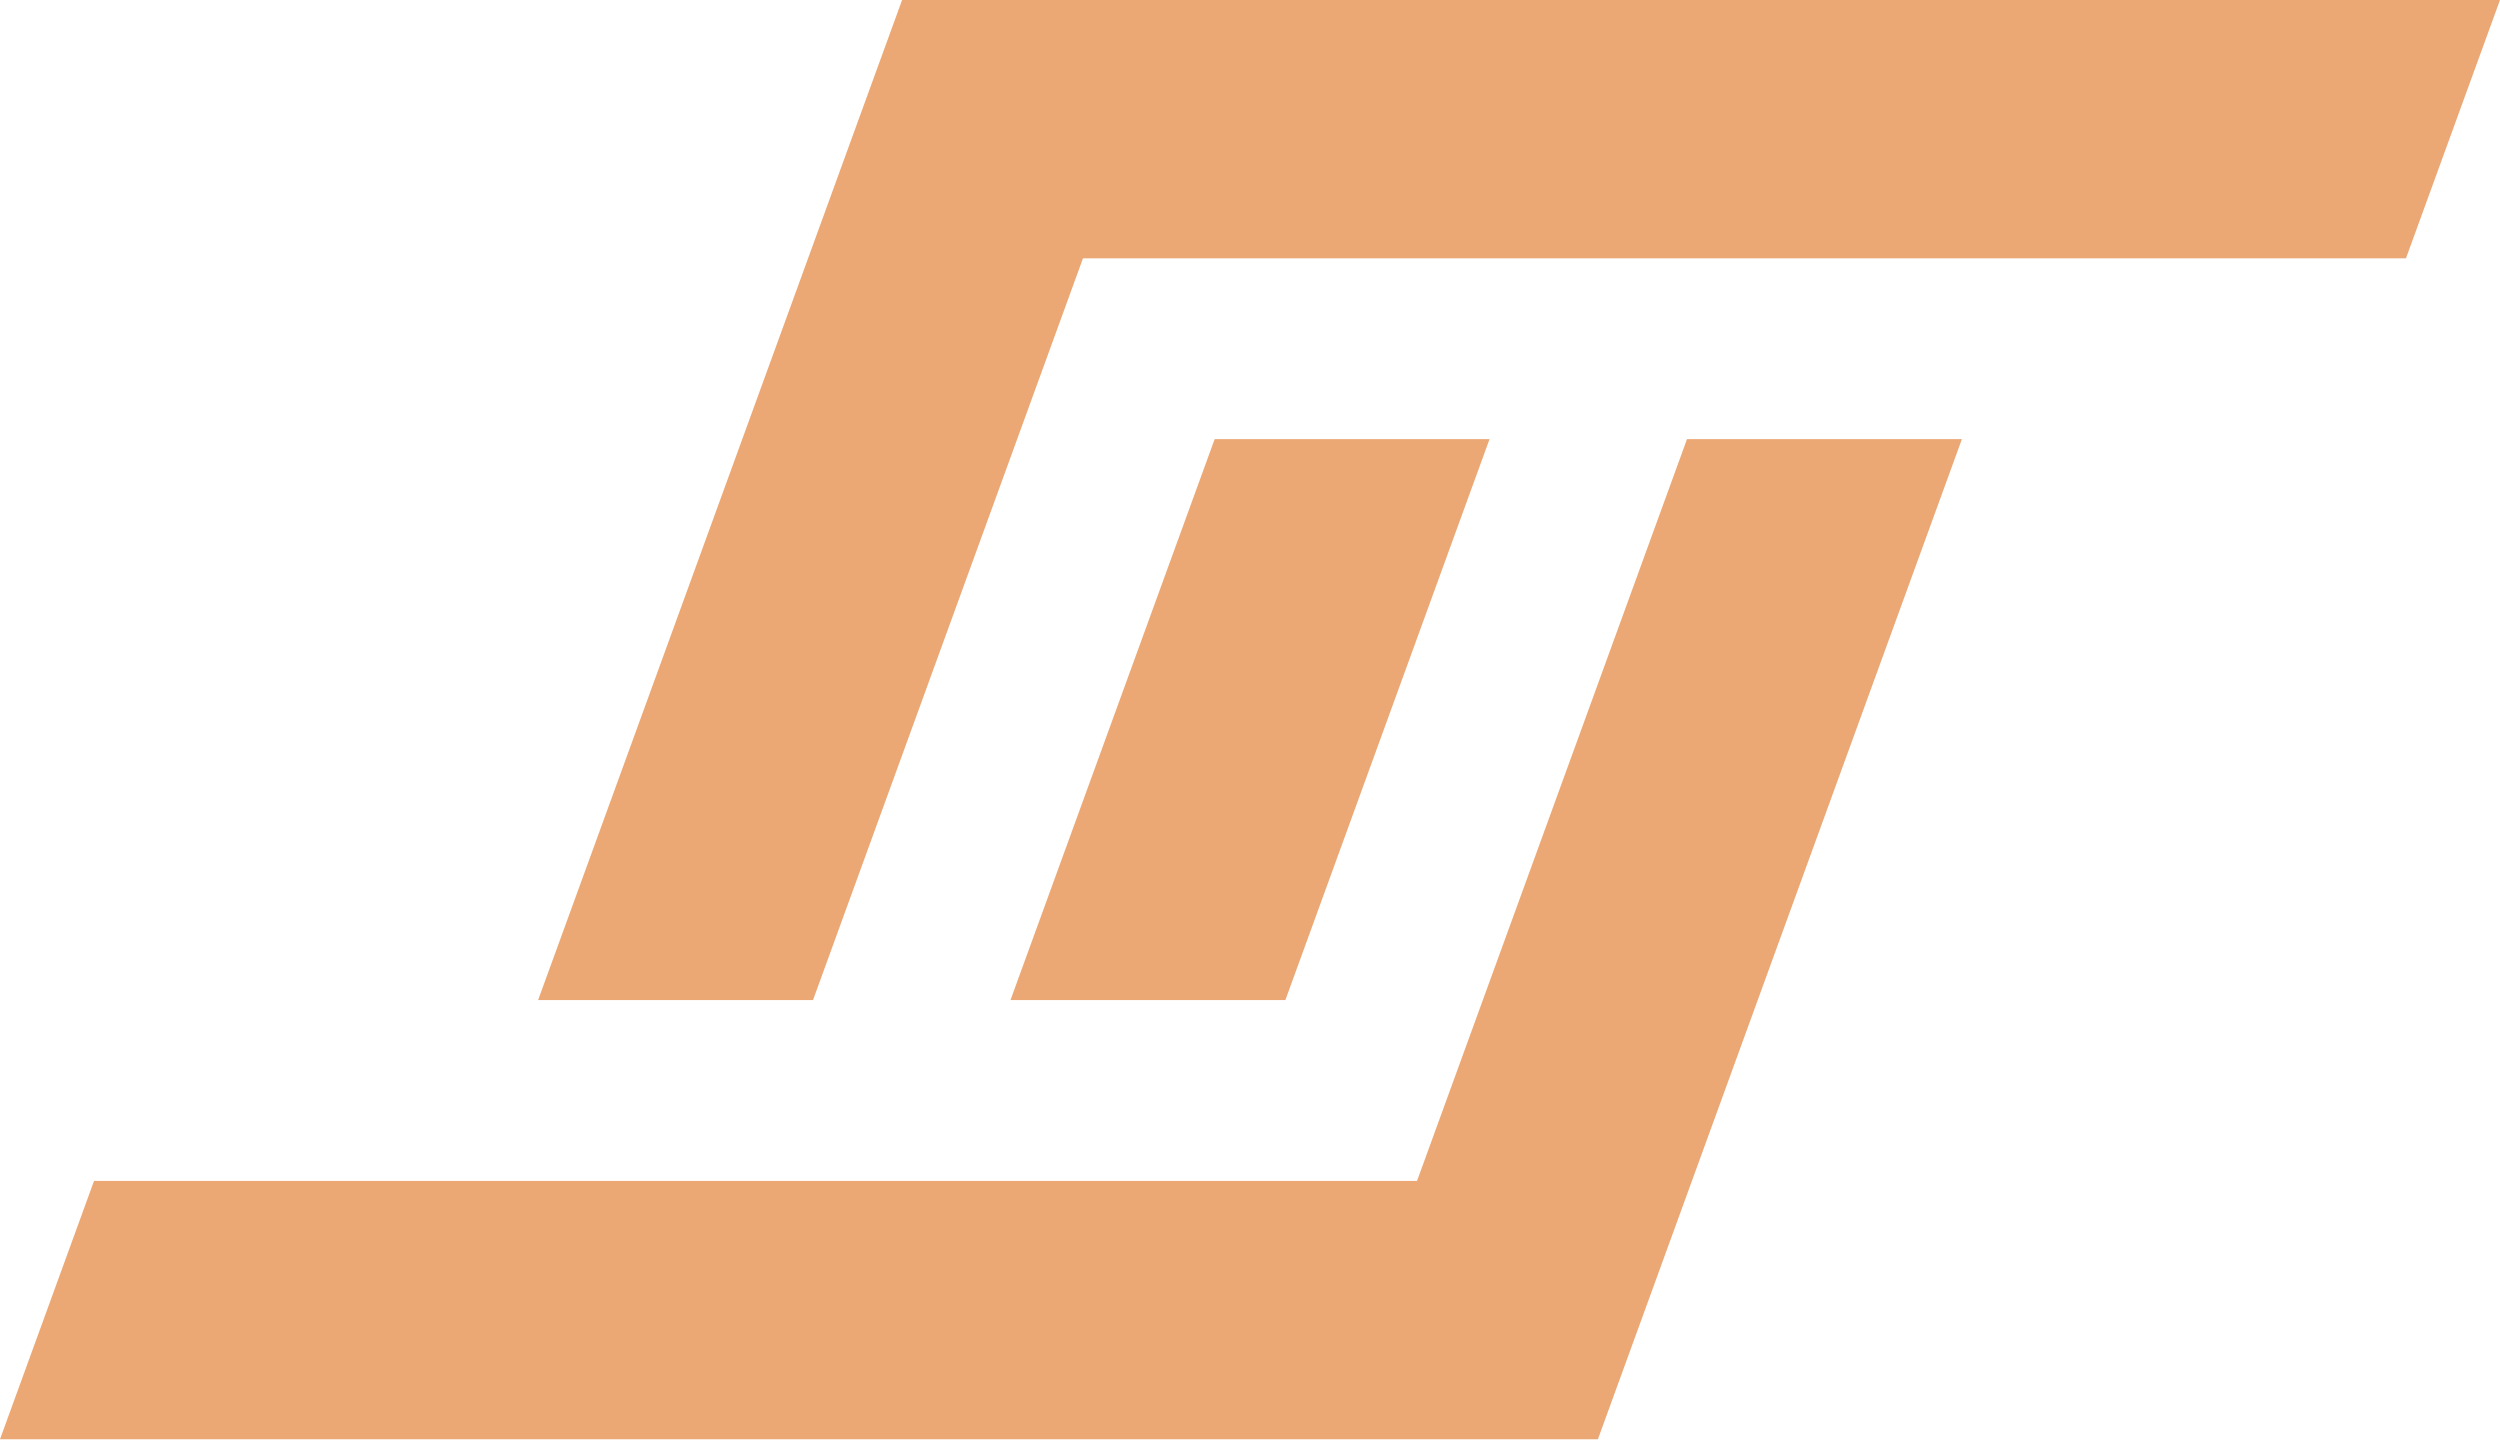
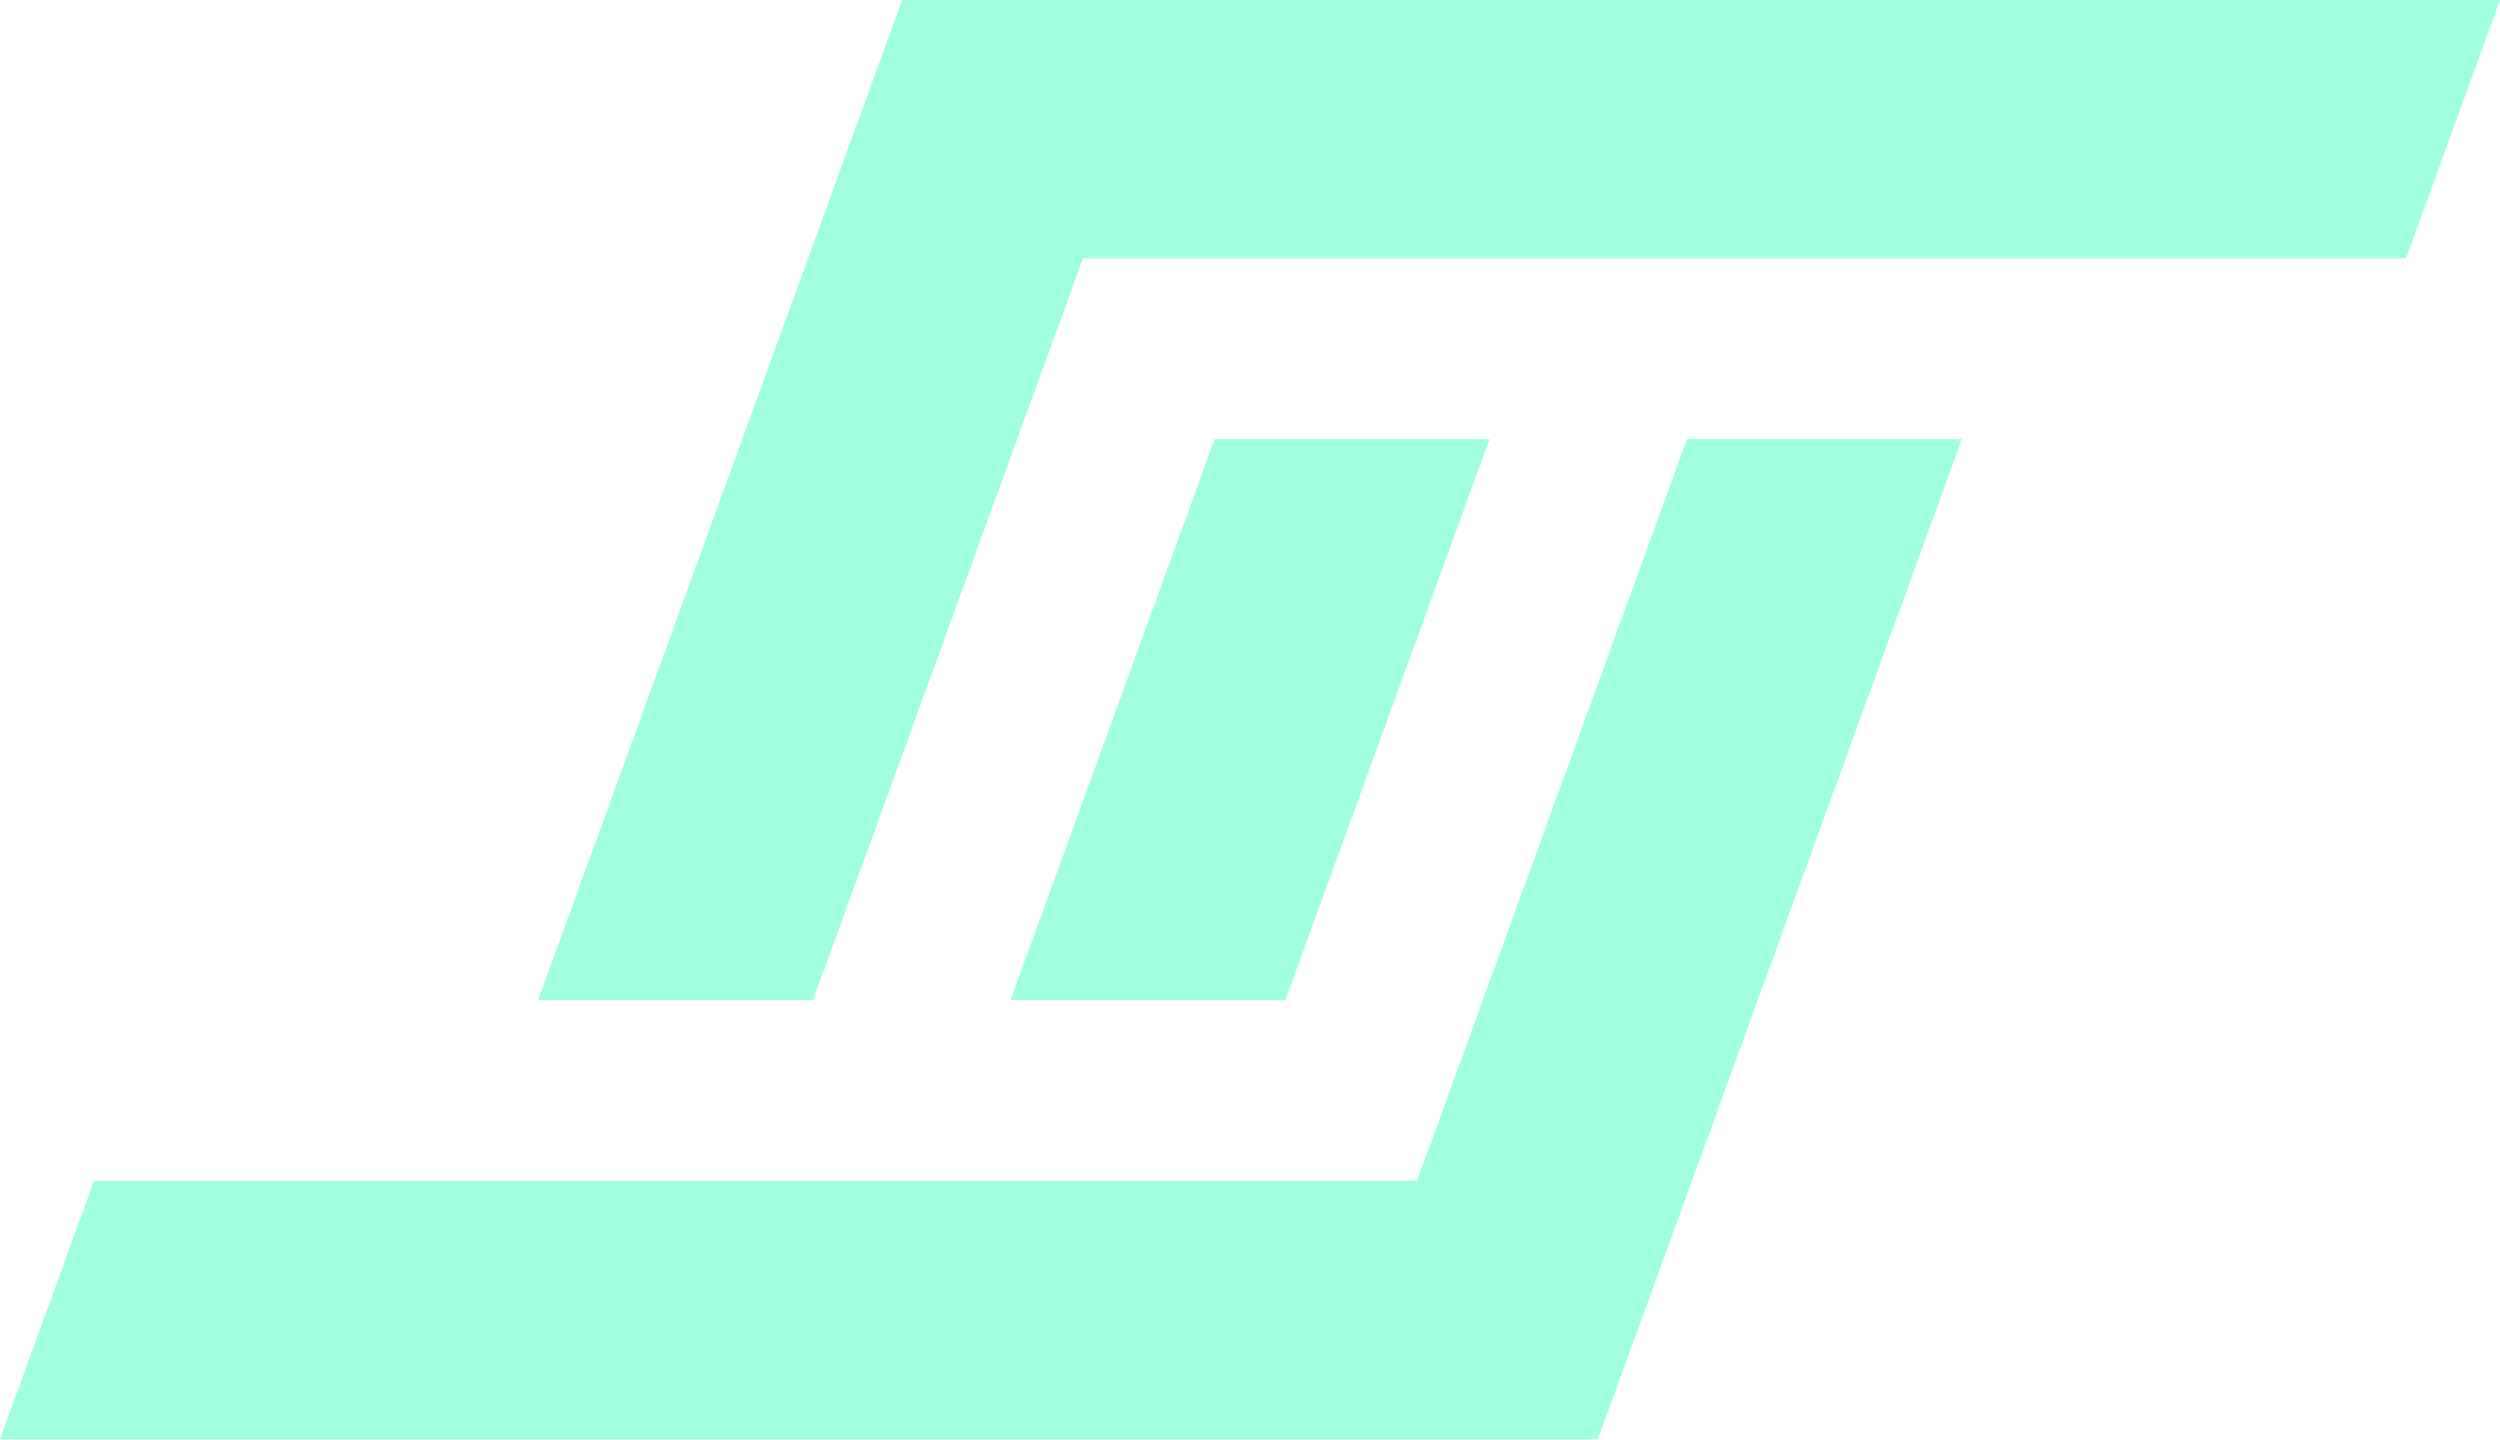
<svg xmlns="http://www.w3.org/2000/svg" width="169.359" height="97.5" viewBox="0 0 169.359 97.5">
  <defs>
    <style>
            .a {
            isolation: isolate;
            }

            .b {
            opacity: 0.6;
            mix-blend-mode: screen;
            }

            .c {
-             fill: #de6e18;
+             fill: #61FFCA;
            }
        </style>
  </defs>
  <g class="a">
    <g class="b">
      <polygon class="c" points="87.076 67.75 100.906 29.75 82.284 29.75 68.453 67.75 87.076 67.75" />
      <polygon class="c" points="132.906 29.75 114.283 29.75 95.994 80 6.37 80 0 97.5 108.248 97.5 132.906 29.75" />
      <polygon class="c" points="61.111 0 36.453 67.75 55.076 67.75 73.365 17.5 162.989 17.5 169.359 0 61.111 0" />
    </g>
  </g>
</svg>
